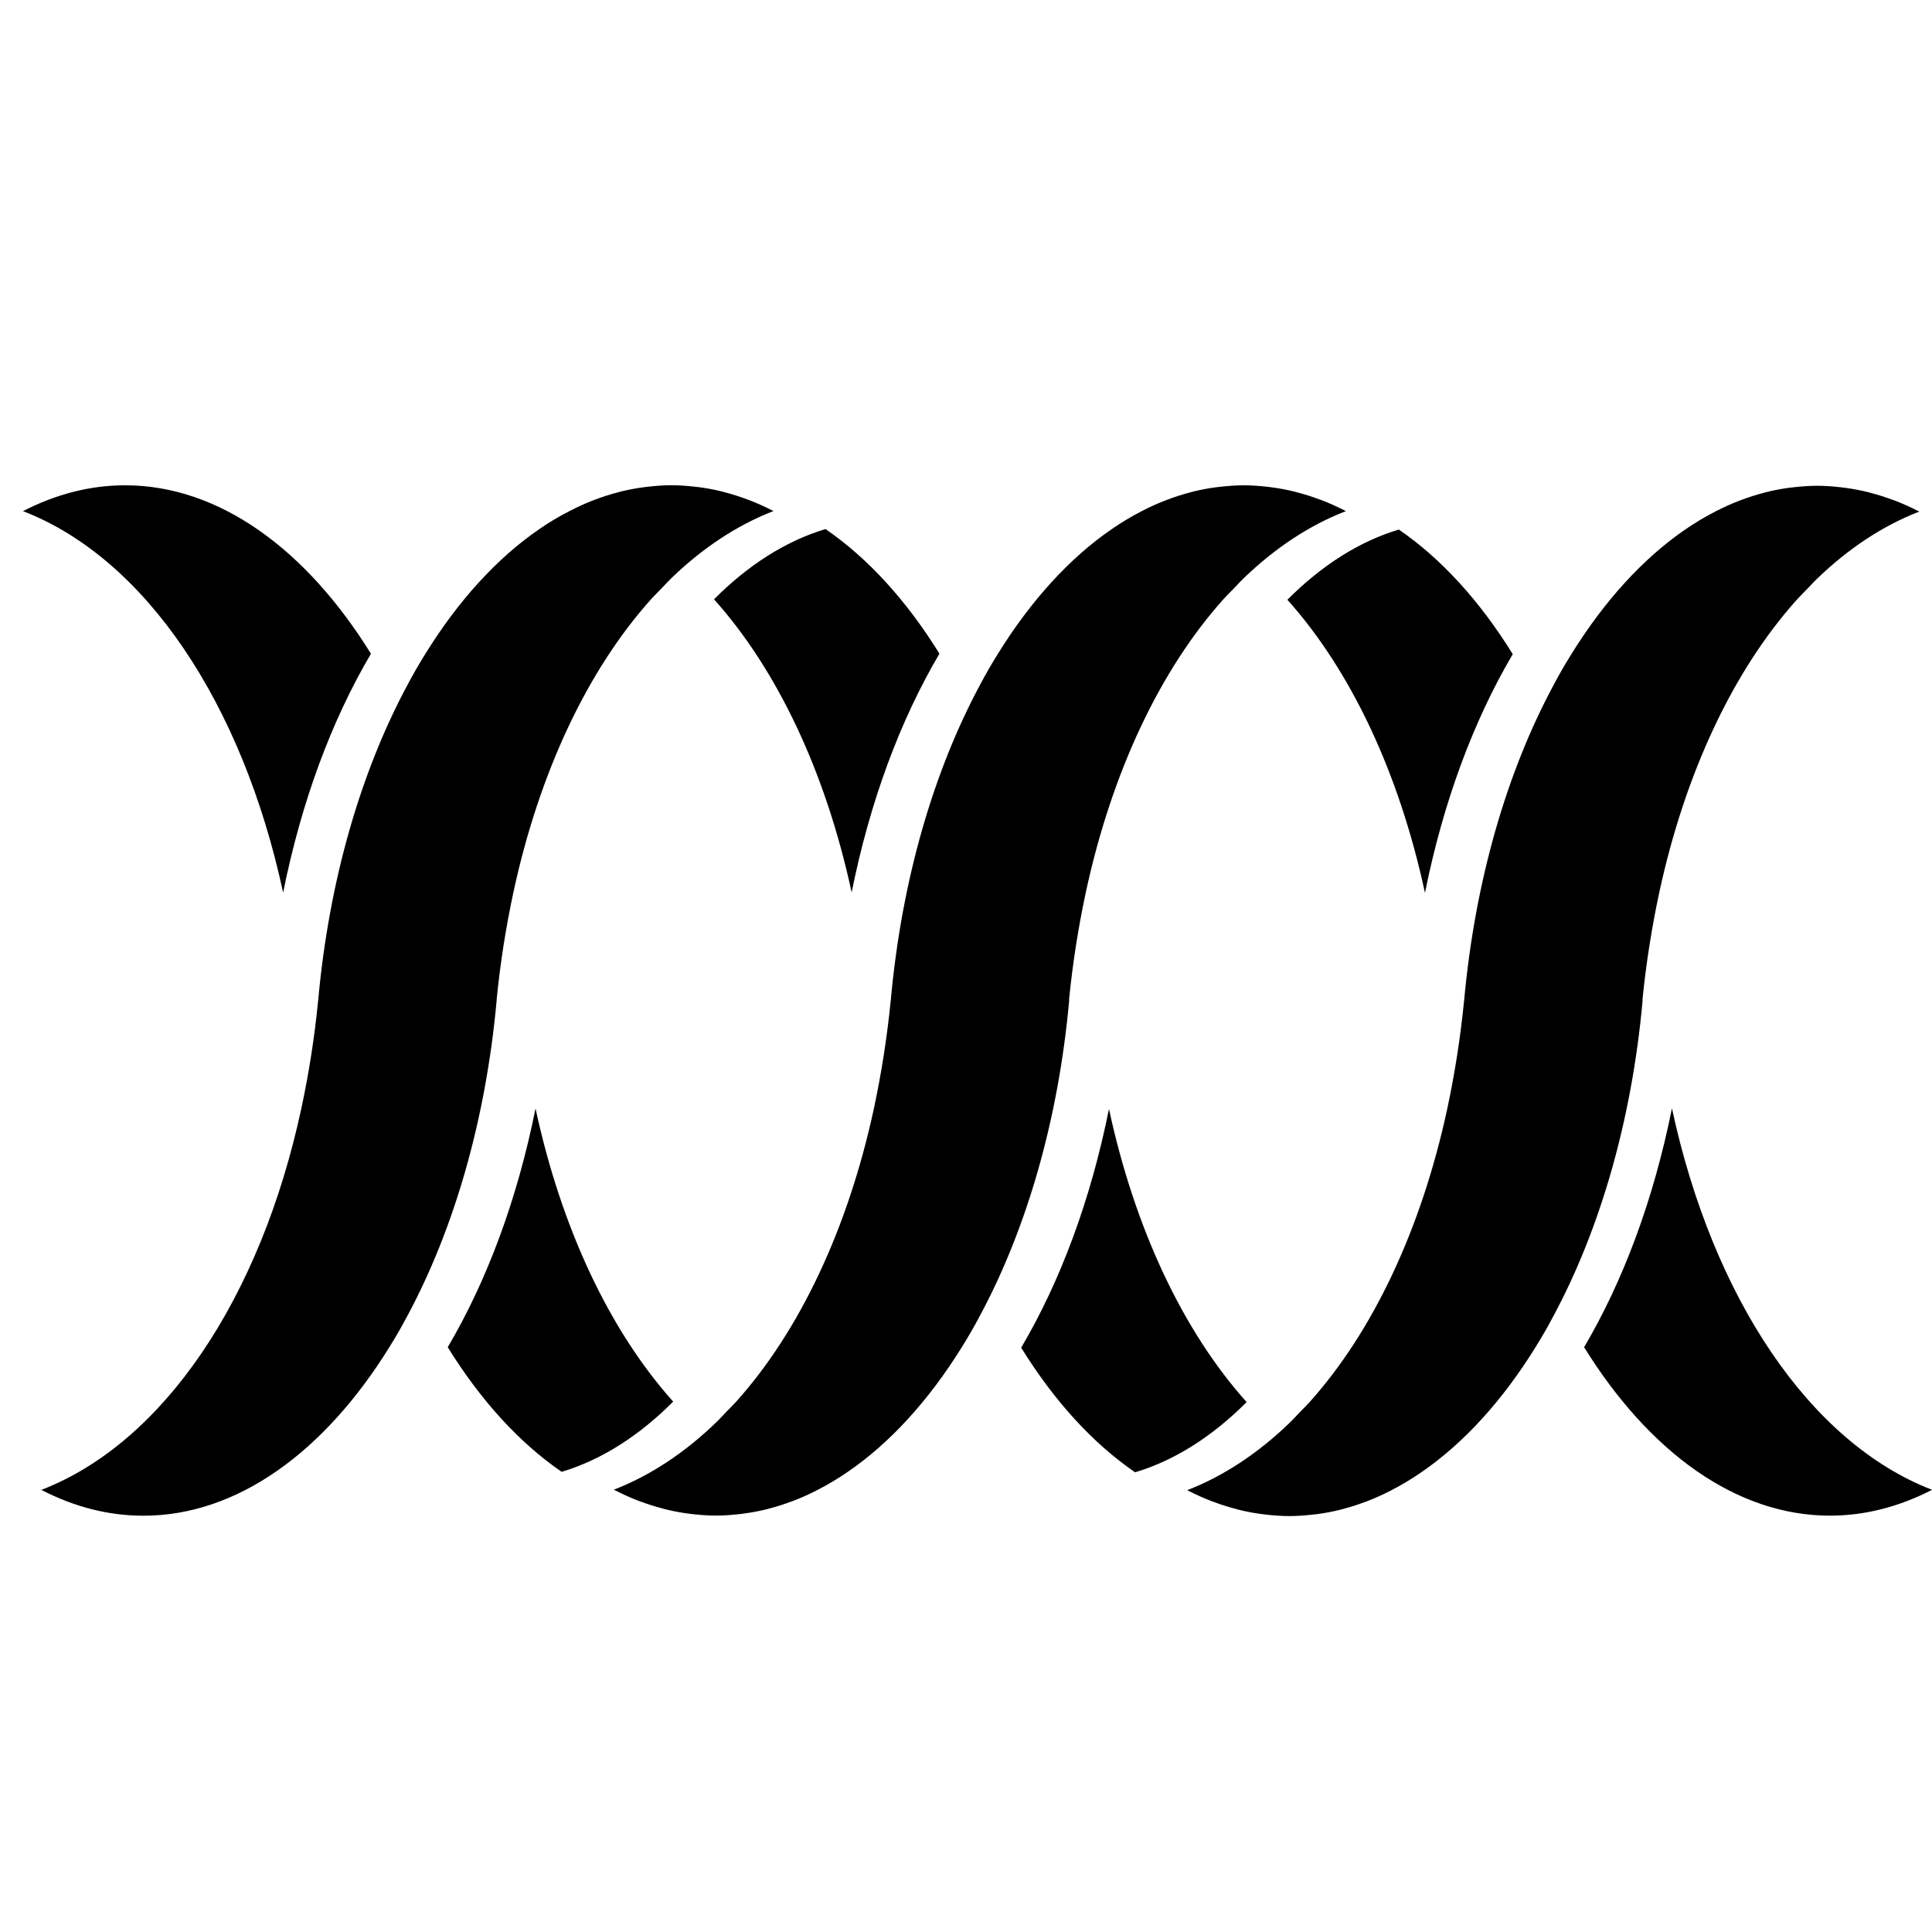
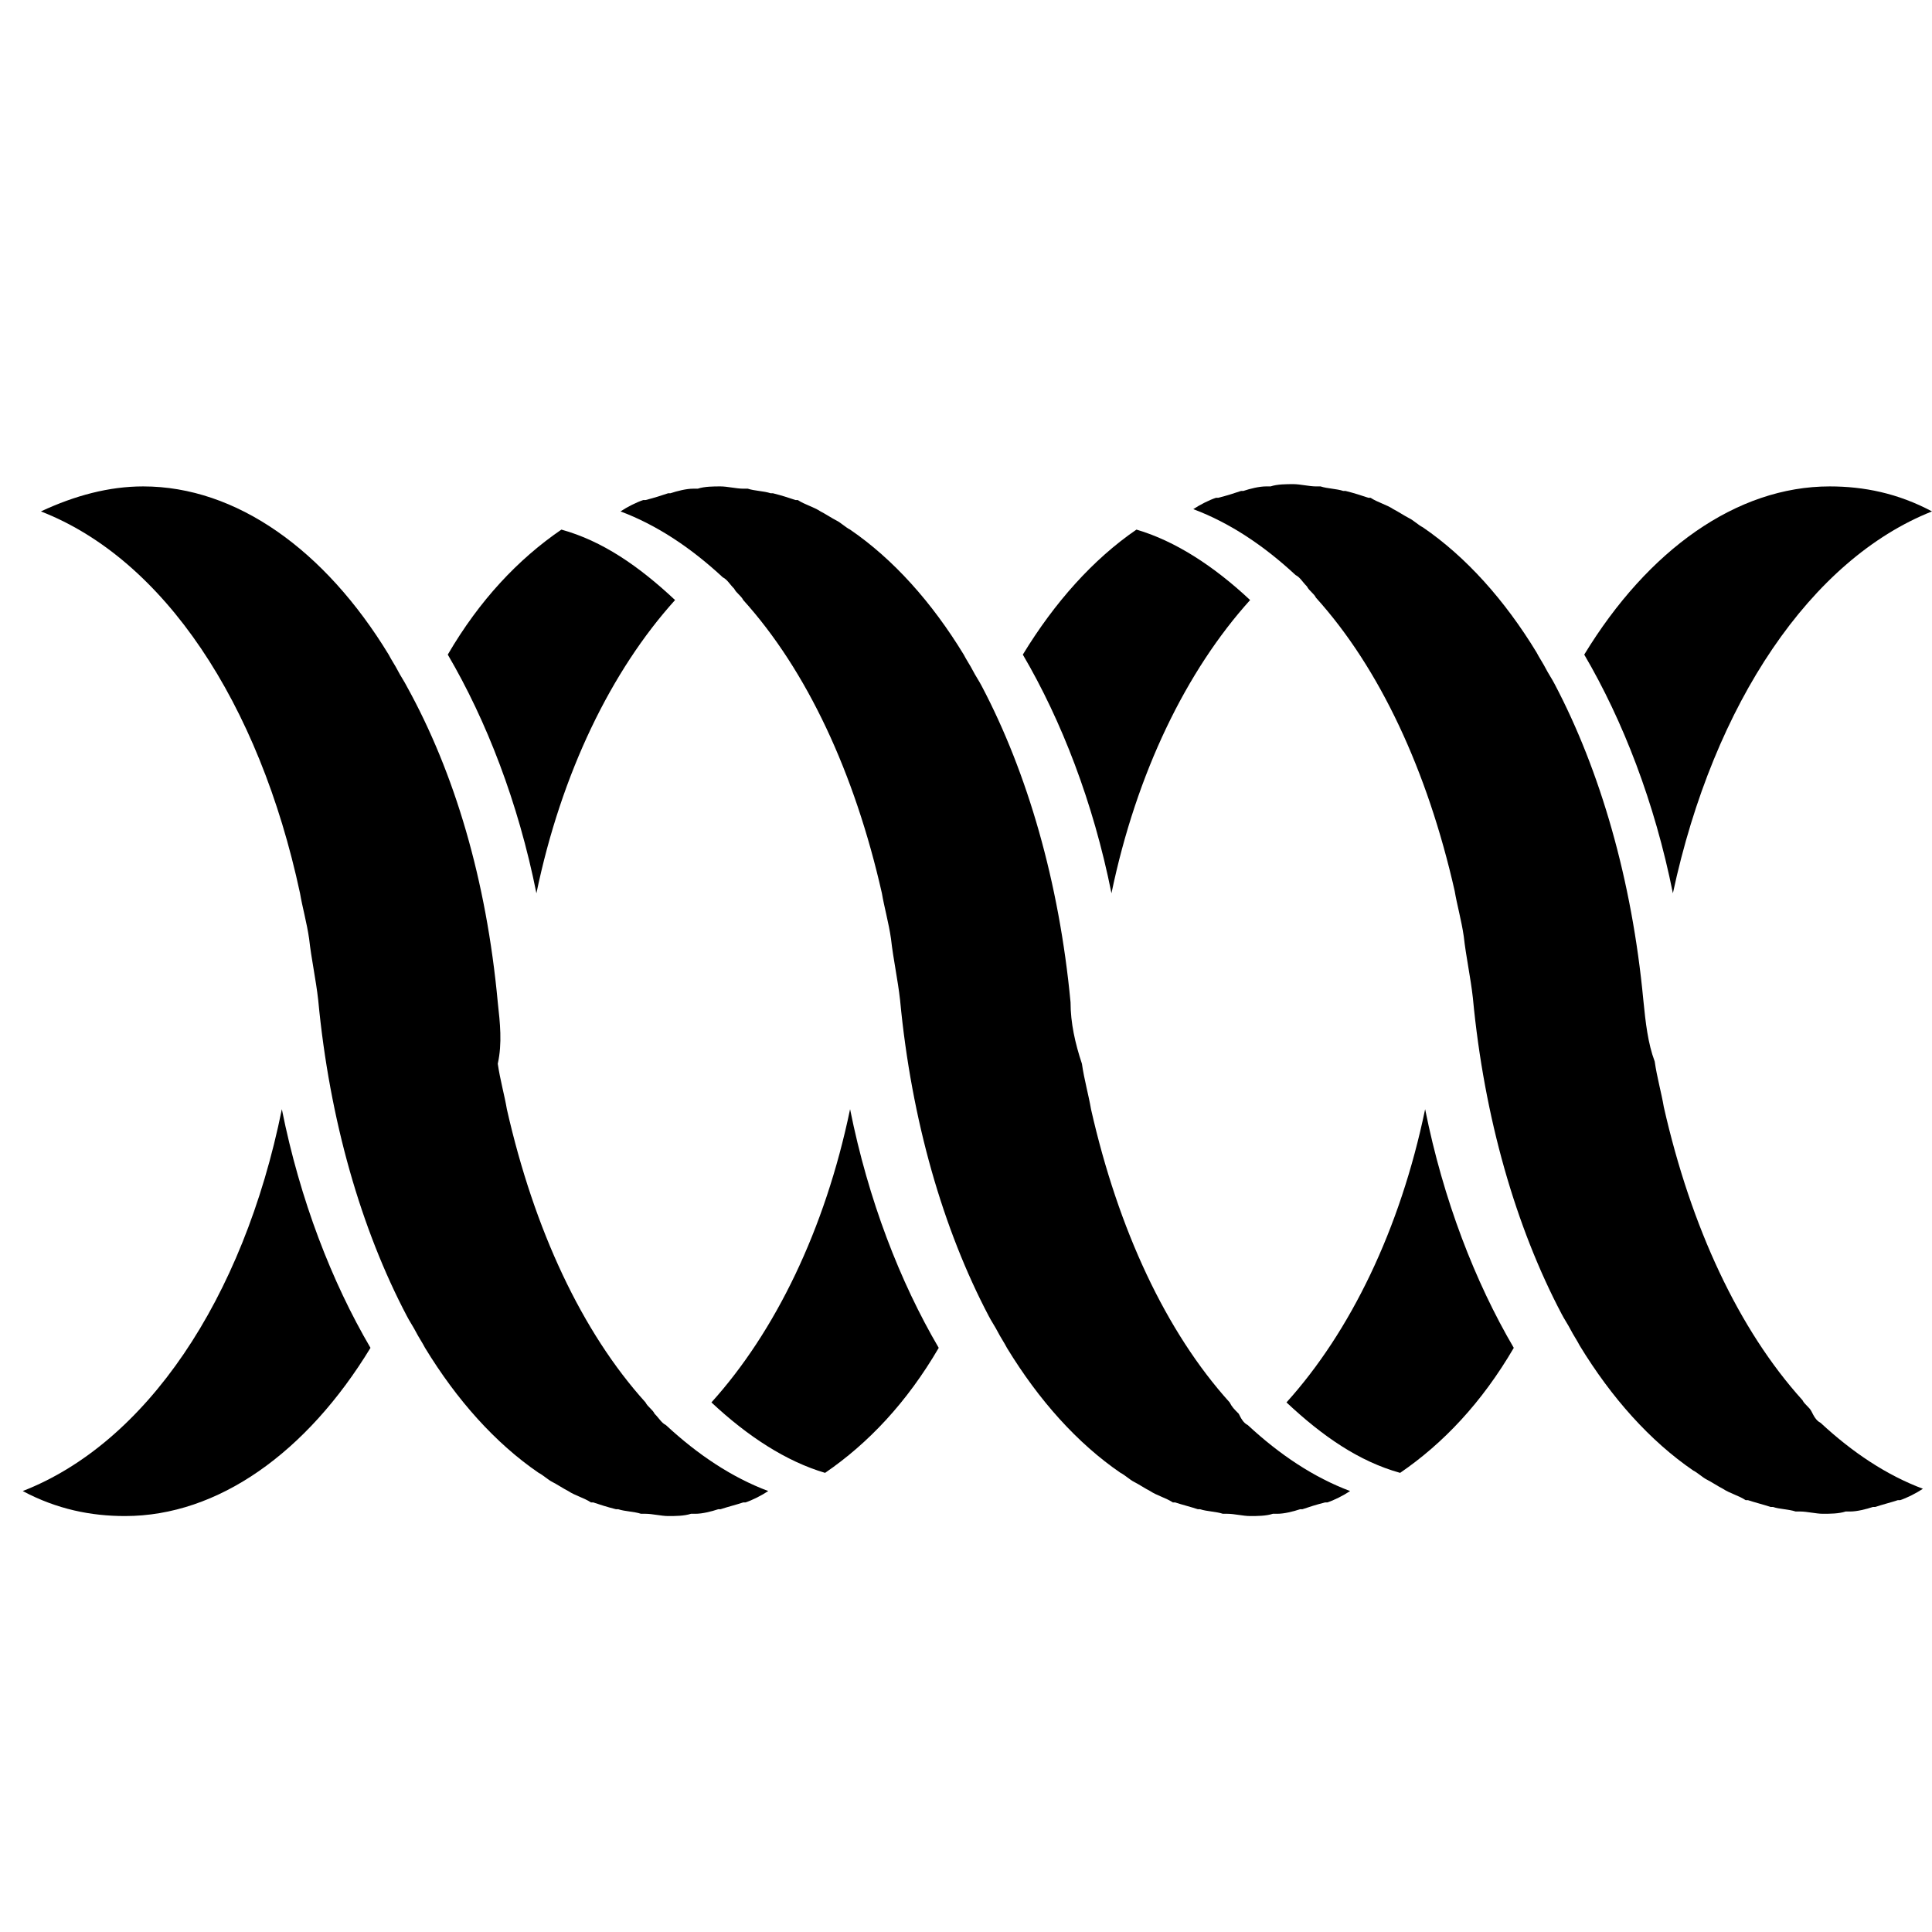
- <svg xmlns="http://www.w3.org/2000/svg" width="32" height="32" viewBox="0 0 32 32">
-   <path d="M27.692 18.36c-.303 1.509-.805 2.851-1.454 3.954 1.073 1.732 2.516 2.79 4.072 2.79.573 0 1.14-.144 1.691-.428-2.022-.78-3.631-3.173-4.308-6.317zM11.15 23.215c-1.048-1.169-1.85-2.862-2.28-4.855-.303 1.509-.804 2.851-1.454 3.954.544.879 1.185 1.583 1.887 2.064.661-.198 1.284-.598 1.847-1.163zm-6.46-8.433c.303-1.509.804-2.851 1.454-3.954-1.073-1.732-2.516-2.79-4.072-2.79-.573 0-1.14.144-1.691.428 2.022.78 3.631 3.172 4.308 6.316zm7.136-4.856c1.048 1.169 1.85 2.862 2.28 4.855.303-1.509.804-2.851 1.454-3.954-.544-.879-1.185-1.583-1.887-2.064-.66.198-1.284.598-1.846 1.163zm5.881 6.63a16.102 16.102 0 0 1 .277-1.774c.43-1.995 1.232-3.687 2.279-4.856.055-.061.113-.117.169-.175s.111-.12.169-.175c.517-.498 1.085-.876 1.69-1.11l.002-.001-.018-.008a3.912 3.912 0 0 0-.388-.174l-.032-.011a3.684 3.684 0 0 0-.366-.116l-.047-.013a3.44 3.44 0 0 0-.375-.071l-.081-.01c-.128-.014-.255-.024-.384-.024s-.256.01-.384.024l-.08.009c-.126.017-.252.04-.376.071l-.044.012a3.909 3.909 0 0 0-.79.303l-.015.008a4.477 4.477 0 0 0-.495.296c-.702.481-1.342 1.185-1.887 2.064-.052.085-.105.17-.155.258-.05.086-.098.175-.146.265-.764 1.423-1.295 3.22-1.476 5.221l-.002.015a16.102 16.102 0 0 1-.277 1.774c-.43 1.995-1.232 3.688-2.28 4.856-.055.061-.113.117-.169.175s-.111.12-.169.175c-.517.498-1.085.876-1.69 1.11h-.001l.017.008c.129.066.259.125.39.175l.031.011c.122.046.244.084.366.116l.049.014a3.468 3.468 0 0 0 .455.081c.128.014.255.024.384.024s.256-.01.384-.024l.081-.01c.125-.017.25-.04.375-.071l.048-.013c.123-.032.245-.071.367-.117l.031-.011c.131-.05.261-.109.39-.175l.015-.008a4.477 4.477 0 0 0 .495-.297c.702-.481 1.342-1.186 1.887-2.064.052-.085.105-.17.155-.258.05-.086.098-.175.146-.265.764-1.423 1.296-3.22 1.477-5.221v-.015zm-9.481 0a15.917 15.917 0 0 1 .277-1.774c.43-1.995 1.232-3.687 2.28-4.856.055-.061.113-.117.169-.175s.111-.12.169-.176c.517-.498 1.085-.876 1.689-1.11l.002-.001-.018-.008a3.928 3.928 0 0 0-.389-.174l-.031-.011a3.645 3.645 0 0 0-.368-.117l-.046-.013a3.532 3.532 0 0 0-.375-.071l-.081-.009c-.128-.014-.255-.024-.384-.024s-.256.01-.384.024l-.081.01c-.125.017-.25.04-.375.071l-.047.013a3.549 3.549 0 0 0-.367.117l-.031.011c-.13.05-.26.109-.389.175l-.017.009a4.17 4.17 0 0 0-.495.296c-.702.481-1.343 1.185-1.887 2.064-.052.085-.105.17-.155.258-.05.086-.098.175-.146.265-.764 1.423-1.295 3.22-1.476 5.221l-.002.015a15.917 15.917 0 0 1-.277 1.774c-.675 3.145-2.283 5.537-4.306 6.317.55.285 1.117.428 1.691.428 1.555 0 2.999-1.058 4.072-2.79.052-.085.105-.17.155-.258.05-.086.098-.175.146-.265.764-1.423 1.295-3.221 1.477-5.221l.002-.015zm12.422 6.667c-1.048-1.169-1.85-2.862-2.28-4.855-.303 1.509-.804 2.851-1.454 3.954.544.879 1.185 1.583 1.887 2.064.66-.198 1.284-.598 1.847-1.163zm.675-13.289c1.048 1.169 1.85 2.862 2.279 4.855.303-1.509.804-2.851 1.454-3.954-.544-.879-1.185-1.583-1.887-2.064-.66.198-1.284.598-1.846 1.163zm5.881 6.63a16.102 16.102 0 0 1 .277-1.774c.43-1.995 1.231-3.687 2.279-4.856.055-.061.113-.117.169-.175s.111-.12.169-.175c.517-.498 1.085-.876 1.69-1.11l.002-.001-.018-.008a3.912 3.912 0 0 0-.388-.174l-.032-.011a3.684 3.684 0 0 0-.366-.116l-.047-.013a3.44 3.44 0 0 0-.375-.071l-.081-.01c-.128-.014-.255-.024-.384-.024s-.256.01-.384.024l-.08.009c-.126.017-.252.04-.376.071l-.044.012a3.909 3.909 0 0 0-.79.303l-.015.008a4.477 4.477 0 0 0-.495.296c-.702.481-1.342 1.185-1.887 2.064-.052.085-.105.17-.155.258-.05.086-.098.175-.146.265-.764 1.423-1.295 3.22-1.477 5.221l-.002.015a16.102 16.102 0 0 1-.277 1.774c-.43 1.995-1.232 3.688-2.279 4.856-.055.061-.113.117-.169.175s-.111.12-.169.175c-.517.498-1.085.876-1.69 1.11h-.001l.017.008c.129.066.259.125.39.175l.031.011c.122.046.244.084.366.116l.049.014a3.468 3.468 0 0 0 .455.081c.128.014.255.024.384.024s.256-.01.384-.024l.081-.009c.125-.017.25-.04.375-.071l.048-.013c.123-.032.245-.071.367-.117l.031-.011c.131-.05.261-.109.39-.175l.015-.008a4.477 4.477 0 0 0 .495-.297c.702-.481 1.342-1.186 1.887-2.064.052-.085.105-.17.155-.258.05-.086.098-.175.146-.265.764-1.423 1.296-3.22 1.477-5.221v-.015z" />
+ <svg xmlns="http://www.w3.org/2000/svg" id="Layer_1" viewBox="0 0 85 85">
+   <style>.st0{display:none}.st1{display:inline}.st2{fill:#706f6f}</style>
+   <g id="Layer_1_1_" class="st0">
+     <g class="st1">
+       <path class="st2" d="M65.9 46.3c-1.4 5.5-2.7 10.1-3.9 14.2C70.1 85.7 75 80 83.1 81.4c-.1-.1-8.6-3.9-17.2-35.1zM44.4 9.8c3.2 4.9 7.3 13.7 11.5 28.8 1.4-5.5 2.7-10.1 3.9-14.2-3.9-11.9-7-17-10.1-19.1-1.2.8-2.4 1.7-3.6 2.7-.4.4-1 1-1.7 1.8z" />
+       <path d="M64.8 42.4c4.4-17.2 8.9-26.9 12.3-32.3.2-.3.4-.5.5-.8C80.9 4.5 83 3.6 83 3.6c-2.1.4-4 .2-5.8.3-1.3.1-2.6.2-3.9.8-.4.2-.8.4-1.3.7-.7.5-1.4 1.2-2.2 2-.3.3-.6.7-.8 1.1-1.2 1.6-2.3 3.7-3.6 6.5-1.4 3.3-2.9 7.5-4.6 12.9-1.2 3.8-2.4 8.3-3.7 13.4-.1.4-.2.7-.3 1.1-.6 2.2-1.1 4.3-1.7 6.3-.5 1.6-.9 3.1-1.4 4.6-.4 1.4-.9 2.6-1.3 3.9-.3 1-.7 1.9-1 2.8-1.7 4.7-3.4 8.4-5 11.3-.3.5-.6 1-.8 1.5-1.1 1.9-2.1 3.4-3 4.5-1.3 1.7-2.3 2.7-3 3.3-.7.6-1.1.8-1.1.8 2.7-.5 5.1-.1 7.3-.4.2 0 .4 0 .6.1 0 0-.1-.1-.2-.1.6-.1 1.1-.2 1.7-.5 3.9-1.5 7.7-6.5 12.8-23.4 1.2-3.8 2.4-8.3 3.7-13.4.3-.5.4-.9.4-1.3z" />
+       <path class="st2" d="M19.4 38.3c1.4-5.5 2.7-10.1 3.9-14.2C15.2-1.1 10.4 4.6 2.2 3.2c0 0 8.6 3.8 17.2 35.1zM40.9 74.6c-3.2-5-7.3-13.6-11.5-28.7C28 51.4 26.7 56 25.5 60c4 12.4 7.2 17.3 10.4 19.2 1.1-.8 2.1-1.7 3.1-2.6.3-.3 1-1 1.9-2z" />
+       <path d="M26.4 49.7c.2-.9.5-1.8.7-2.7.3-1.2.7-2.5 1-3.8.1-.4.2-.7.3-1.1.5-2 1-3.8 1.5-5.6.1-.3.2-.6.2-.9.5-1.7 1-3.3 1.5-4.8l.3-.9c.5-1.5 1-2.9 1.5-4.3.1-.1.1-.3.2-.4.5-1.3.9-2.5 1.4-3.6.1-.2.1-.4.2-.5.3-1.1.8-2.1 1.2-3.1.1-.3.2-.5.3-.7.4-.9.8-1.7 1.2-2.5.1-.3.3-.5.4-.8.3-.6.6-1.1.9-1.7.2-.4.4-.7.6-1.1.2-.4.5-.8.7-1.1l.6-.9s0-.1.1-.1c.5-.7.9-1.3 1.3-1.9.4-.6.9-1.1 1.2-1.5.7-.8 1.3-1.4 1.8-1.7.2-.1.3-.3.5-.4.4-.3.6-.4.6-.4-.7.1-1.3.2-1.9.2h-.2c-.6 0-1.1 0-1.6.1-1.2 0-2.4 0-3.6.2-.2 0-.4 0-.6-.1 0 0 .1.1.2.1h-.1c-1.4.2-2.8.8-4.1 2l-.1.1c-.3.2-.5.5-.8.7l-.1.1c-.9.9-1.7 2.1-2.6 3.7-.6 1-1.2 2.1-1.8 3.4v.1c-.3.6-.6 1.3-.9 2.1v.1c-.3.8-.6 1.6-1 2.5 0 0 0 .1-.1.1-1 2.6-2 5.6-3 9.1l-.9 3c-.3 1-.6 2.1-.9 3.2-.1.2-.1.5-.2.7-.2.9-.5 1.8-.7 2.8-.3 1.2-.7 2.5-1 3.8-.1.4-.2.7-.3 1.1C11.5 77 2.2 81 2.2 81c.5-.1 1-.1 1.4-.2h.2c.4 0 .8-.1 1.3-.1H6c2.5 0 4.7 0 6.9-1.4 1.3-.8 2.7-2.2 4.1-4.4 1.2-1.9 2.4-4.4 3.7-7.7.6-1.6 1.3-3.4 2-5.5v-.1c.5-1.5 1-3.2 1.6-5 .3-1 .6-1.9.9-3v-.1c.3-1 .6-2 .9-3.1.1-.2.2-.4.3-.7z" />
+     </g>
+   </g>
+   <g id="Layer_2_1_">
+     <path d="M85 22.5c-1.5-.8-3-1.1-4.5-1.1-4.1 0-8 2.8-10.8 7.4 1.7 2.9 3.1 6.5 3.9 10.5 1.8-8.4 6.1-14.7 11.4-16.8zM24.7 23.3c-1.9 1.3-3.6 3.1-5 5.5 1.7 2.9 3.1 6.5 3.9 10.5 1.1-5.3 3.3-9.8 6.1-12.9-1.6-1.5-3.2-2.6-5-3.1zM1 65.6c1.5.8 3 1.1 4.5 1.1 4.1 0 8-2.8 10.8-7.4-1.7-2.9-3.1-6.5-3.9-10.5-1.7 8.4-6 14.7-11.4 16.8zM36.3 64.8c1.9-1.3 3.6-3.1 5-5.5-1.7-2.9-3.1-6.5-3.9-10.5-1.1 5.3-3.3 9.8-6.1 12.9 1.6 1.5 3.3 2.6 5 3.1z" />
+     <path d="M47.1 44.1c-.5-5.3-1.9-10.1-3.9-13.9-.1-.2-.3-.5-.4-.7-.1-.2-.3-.5-.4-.7-1.4-2.3-3.1-4.2-5-5.5-.2-.1-.4-.3-.6-.4-.2-.1-.5-.3-.7-.4-.3-.2-.7-.3-1-.5H35c-.3-.1-.6-.2-1-.3h-.1c-.3-.1-.7-.1-1-.2h-.2c-.3 0-.7-.1-1-.1s-.7 0-1 .1h-.2c-.3 0-.7.1-1 .2h-.1c-.3.1-.6.2-1 .3h-.1c-.3.1-.7.3-1 .5 1.6.6 3.1 1.6 4.5 2.9.2.1.3.3.5.5.1.2.3.3.4.5 2.8 3.1 4.9 7.6 6.1 12.9.1.6.3 1.3.4 2 .1.9.3 1.8.4 2.7.5 5.3 1.9 10.1 3.9 13.9.1.2.3.5.4.7.1.2.3.5.4.7 1.4 2.3 3.1 4.2 5 5.5.2.1.4.3.6.4.2.1.5.3.7.4.3.2.7.3 1 .5h.1c.3.1.7.2 1 .3h.1c.3.1.7.1 1 .2h.2c.3 0 .7.1 1 .1s.7 0 1-.1h.2c.3 0 .7-.1 1-.2h.1c.3-.1.6-.2 1-.3h.1c.3-.1.7-.3 1-.5-1.6-.6-3.1-1.6-4.5-2.9-.2-.1-.3-.3-.4-.5-.2-.2-.3-.3-.4-.5-2.8-3.1-4.9-7.6-6.1-12.9-.1-.6-.3-1.3-.4-2-.3-.9-.5-1.8-.5-2.7zM21.9 44.1c-.5-5.4-1.9-10.1-4-13.9-.1-.2-.3-.5-.4-.7-.1-.2-.3-.5-.4-.7-2.8-4.6-6.7-7.4-10.8-7.4-1.5 0-3 .4-4.5 1.1 5.4 2.1 9.6 8.4 11.4 16.8.1.6.3 1.3.4 2 .1.9.3 1.8.4 2.7.5 5.3 1.9 10.1 3.9 13.9.1.2.3.5.4.7.1.2.3.5.4.7 1.4 2.3 3.1 4.2 5 5.5.2.1.4.3.6.4.2.1.5.3.7.4.3.2.7.3 1 .5h.1c.3.1.6.2 1 .3h.1c.3.1.7.1 1 .2h.2c.3 0 .7.1 1 .1s.7 0 1-.1h.2c.3 0 .7-.1 1-.2h.1c.3-.1.7-.2 1-.3h.1c.3-.1.7-.3 1-.5-1.6-.6-3.1-1.6-4.5-2.9-.2-.1-.3-.3-.5-.5-.1-.2-.3-.3-.4-.5-2.8-3.1-4.9-7.6-6.1-12.9-.1-.6-.3-1.3-.4-2 .2-.9.1-1.8 0-2.7zM50 23.3c-1.9 1.3-3.6 3.2-5 5.5 1.7 2.9 3.1 6.5 3.9 10.5C50 34 52.2 29.5 55 26.4c-1.6-1.5-3.3-2.6-5-3.1z" />
+     <path d="M61.6 64.8c1.9-1.3 3.6-3.1 5-5.5-1.7-2.9-3.1-6.5-3.9-10.5-1.1 5.3-3.3 9.8-6.1 12.9 1.6 1.5 3.2 2.6 5 3.1zM72.3 44c-.5-5.3-1.9-10.1-3.9-13.9-.1-.2-.3-.5-.4-.7-.1-.2-.3-.5-.4-.7-1.4-2.3-3.1-4.2-5-5.5-.2-.1-.4-.3-.6-.4-.2-.1-.5-.3-.7-.4-.3-.2-.7-.3-1-.5h-.1c-.3-.1-.6-.2-1-.3h-.1c-.3-.1-.7-.1-1-.2h-.2c-.3 0-.7-.1-1-.1s-.7 0-1 .1h-.2c-.3 0-.7.1-1 .2h-.1c-.3.1-.6.2-1 .3h-.1c-.3.1-.7.3-1 .5 1.6.6 3.1 1.6 4.5 2.9.2.1.3.3.5.5.1.2.3.3.4.5 2.8 3.1 4.9 7.6 6.1 12.9.1.6.3 1.3.4 2 .1.9.3 1.8.4 2.7.5 5.3 1.9 10.1 3.9 13.9.1.2.3.5.4.7.1.2.3.5.4.7 1.4 2.3 3.1 4.2 5 5.5.2.1.4.3.6.4.2.1.5.3.7.4.3.2.7.3 1 .5h.1c.3.1.7.2 1 .3h.1c.3.1.7.1 1 .2h.2c.3 0 .7.1 1 .1.3 0 .7 0 1-.1h.2c.3 0 .7-.1 1-.2h.1c.3-.1.7-.2 1-.3h.1c.3-.1.7-.3 1-.5-1.6-.6-3.1-1.6-4.5-2.9-.2-.1-.3-.3-.4-.5-.1-.2-.3-.3-.4-.5-2.8-3.1-4.9-7.6-6.1-12.9-.1-.6-.3-1.3-.4-2-.3-.8-.4-1.7-.5-2.7 0 .1 0 0 0 0z" />
+   </g>
</svg>
